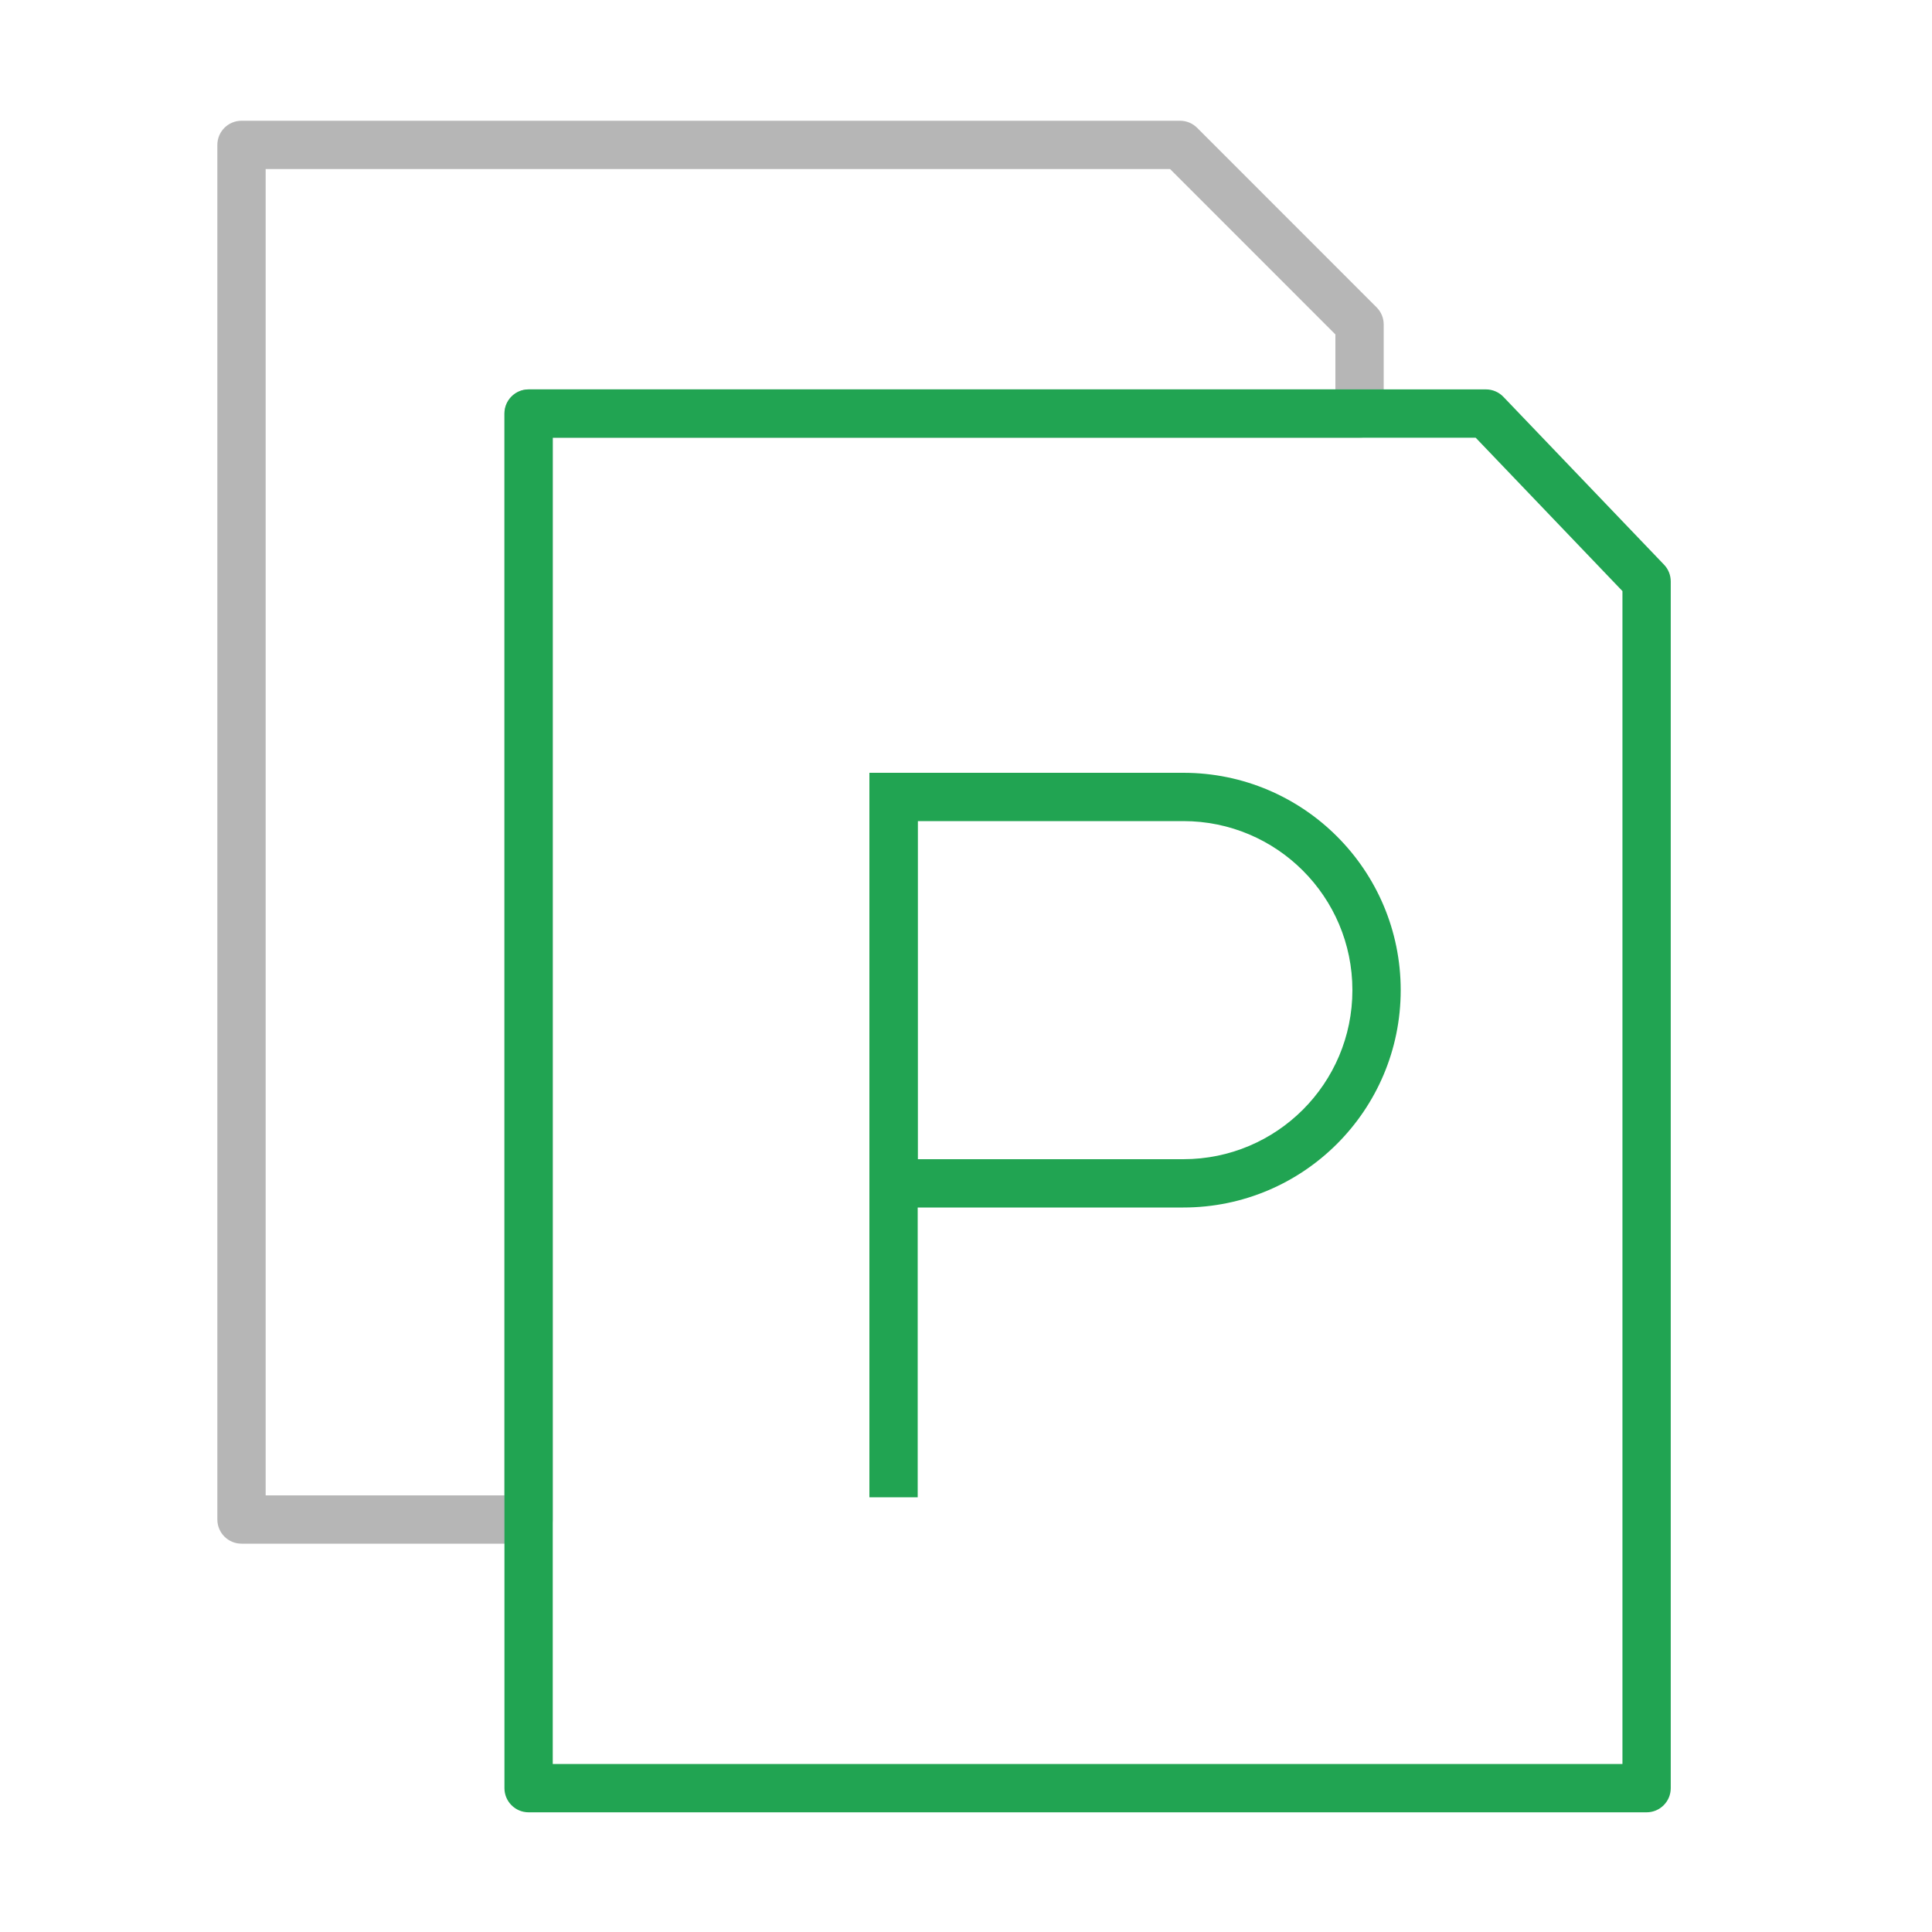
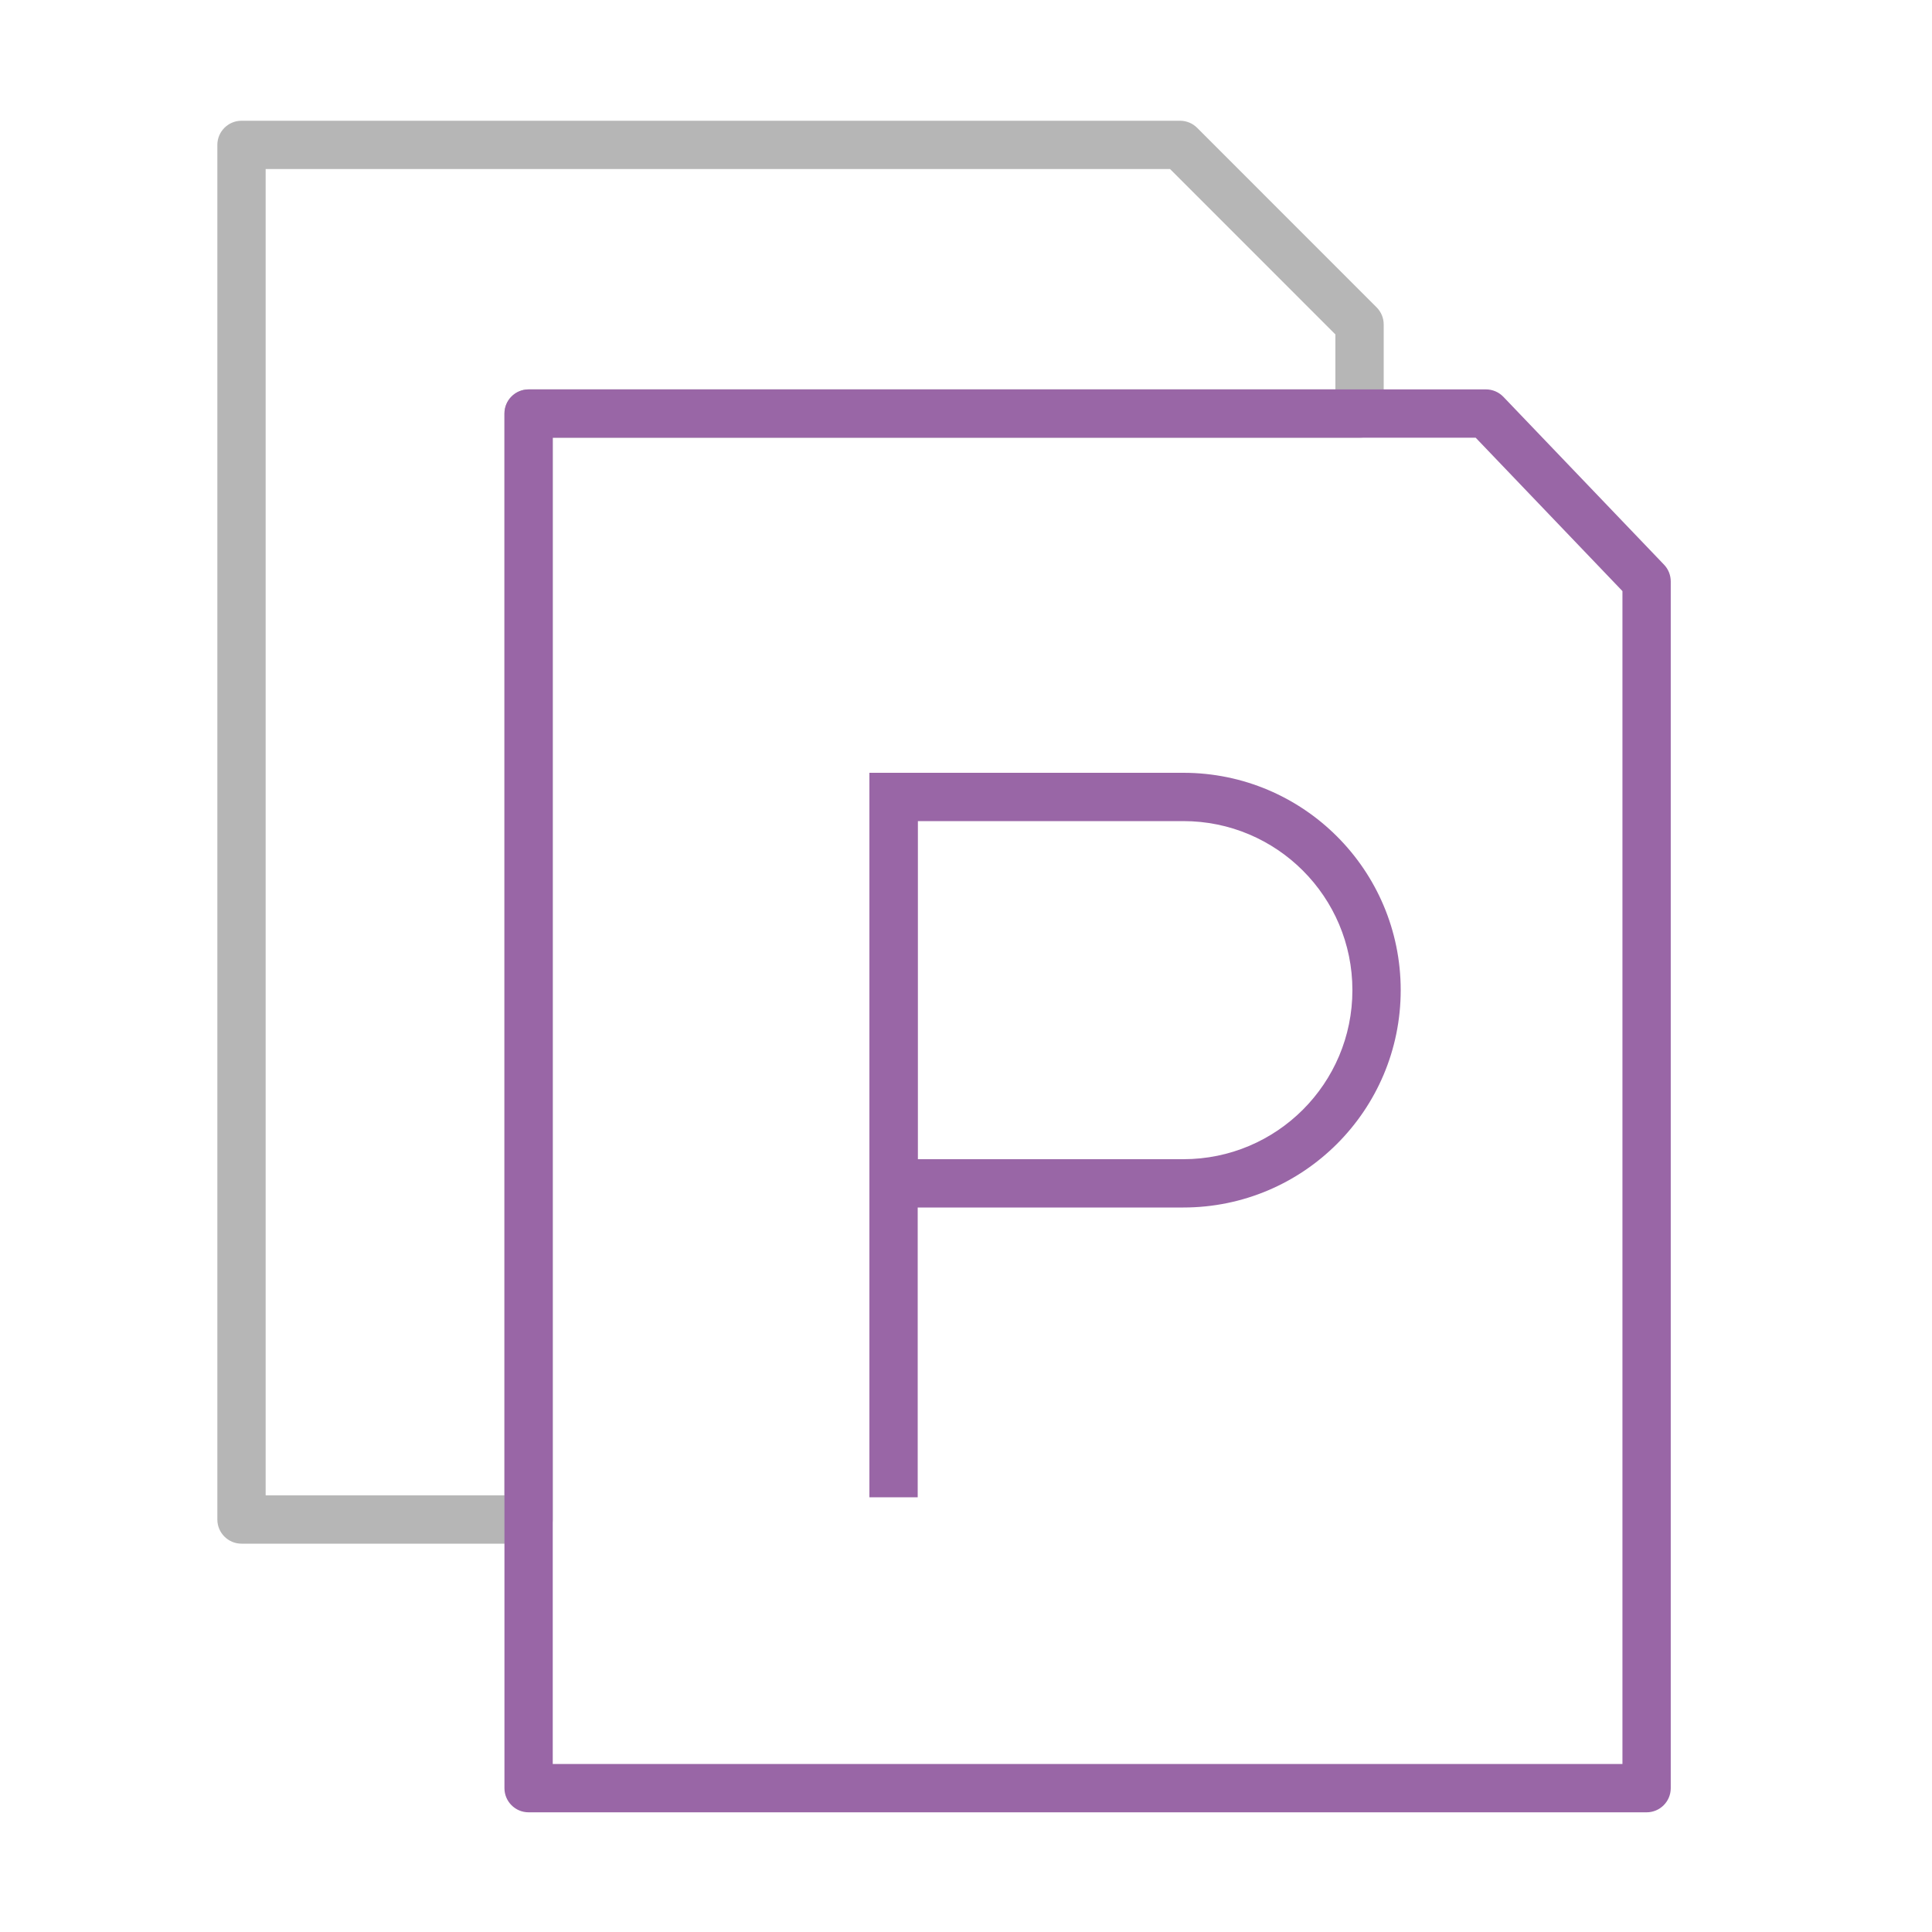
<svg xmlns="http://www.w3.org/2000/svg" width="40" height="40" viewBox="0 0 40 40" fill="none">
  <path fill-rule="evenodd" clip-rule="evenodd" d="M4.5 3C4.5 2.724 4.724 2.5 5 2.5H24.433C24.565 2.5 24.692 2.553 24.786 2.647L28.501 6.363C28.595 6.457 28.648 6.584 28.648 6.717V8.562C28.648 8.839 28.424 9.062 28.148 9.062H11.444V31.46C11.444 31.736 11.22 31.96 10.944 31.96H5C4.724 31.96 4.5 31.736 4.5 31.46V3ZM5.5 3.5V30.96H10.444V8.562C10.444 8.286 10.668 8.062 10.944 8.062H27.648V6.924L24.225 3.5H5.5Z" fill="#B6B6B6" />
-   <path fill-rule="evenodd" clip-rule="evenodd" d="M10.444 8.562C10.444 8.286 10.668 8.062 10.944 8.062H30.765C30.902 8.062 31.032 8.118 31.127 8.217L34.453 11.692C34.542 11.785 34.591 11.909 34.591 12.038V37.022C34.591 37.298 34.367 37.522 34.091 37.522H10.944C10.668 37.522 10.444 37.298 10.444 37.022V8.562ZM11.444 9.062V36.522H33.591V12.238L30.552 9.062H11.444Z" fill="#21A452" />
-   <path fill-rule="evenodd" clip-rule="evenodd" d="M24.5 17H19V24H24.5C26.433 24 28 22.433 28 20.5C28 18.567 26.433 17 24.5 17ZM18 16V25H24.5C26.985 25 29 22.985 29 20.5C29 18.015 26.985 16 24.5 16H18Z" fill="#21A452" />
-   <path fill-rule="evenodd" clip-rule="evenodd" d="M18 31V16H19V31H18Z" fill="#21A452" />
+   <path fill-rule="evenodd" clip-rule="evenodd" d="M10.444 8.562C10.444 8.286 10.668 8.062 10.944 8.062H30.765C30.902 8.062 31.032 8.118 31.127 8.217L34.453 11.692C34.542 11.785 34.591 11.909 34.591 12.038V37.022C34.591 37.298 34.367 37.522 34.091 37.522H10.944C10.668 37.522 10.444 37.298 10.444 37.022V8.562ZM11.444 9.062V36.522H33.591V12.238L30.552 9.062H11.444Z" fill="#9966A6" />
+   <path fill-rule="evenodd" clip-rule="evenodd" d="M24.5 17H19V24H24.5C26.433 24 28 22.433 28 20.5C28 18.567 26.433 17 24.5 17ZM18 16V25H24.5C26.985 25 29 22.985 29 20.5C29 18.015 26.985 16 24.5 16H18Z" fill="#9966A6" />
+   <path fill-rule="evenodd" clip-rule="evenodd" d="M18 31V16H19V31H18Z" fill="#9966A6" />
</svg>
